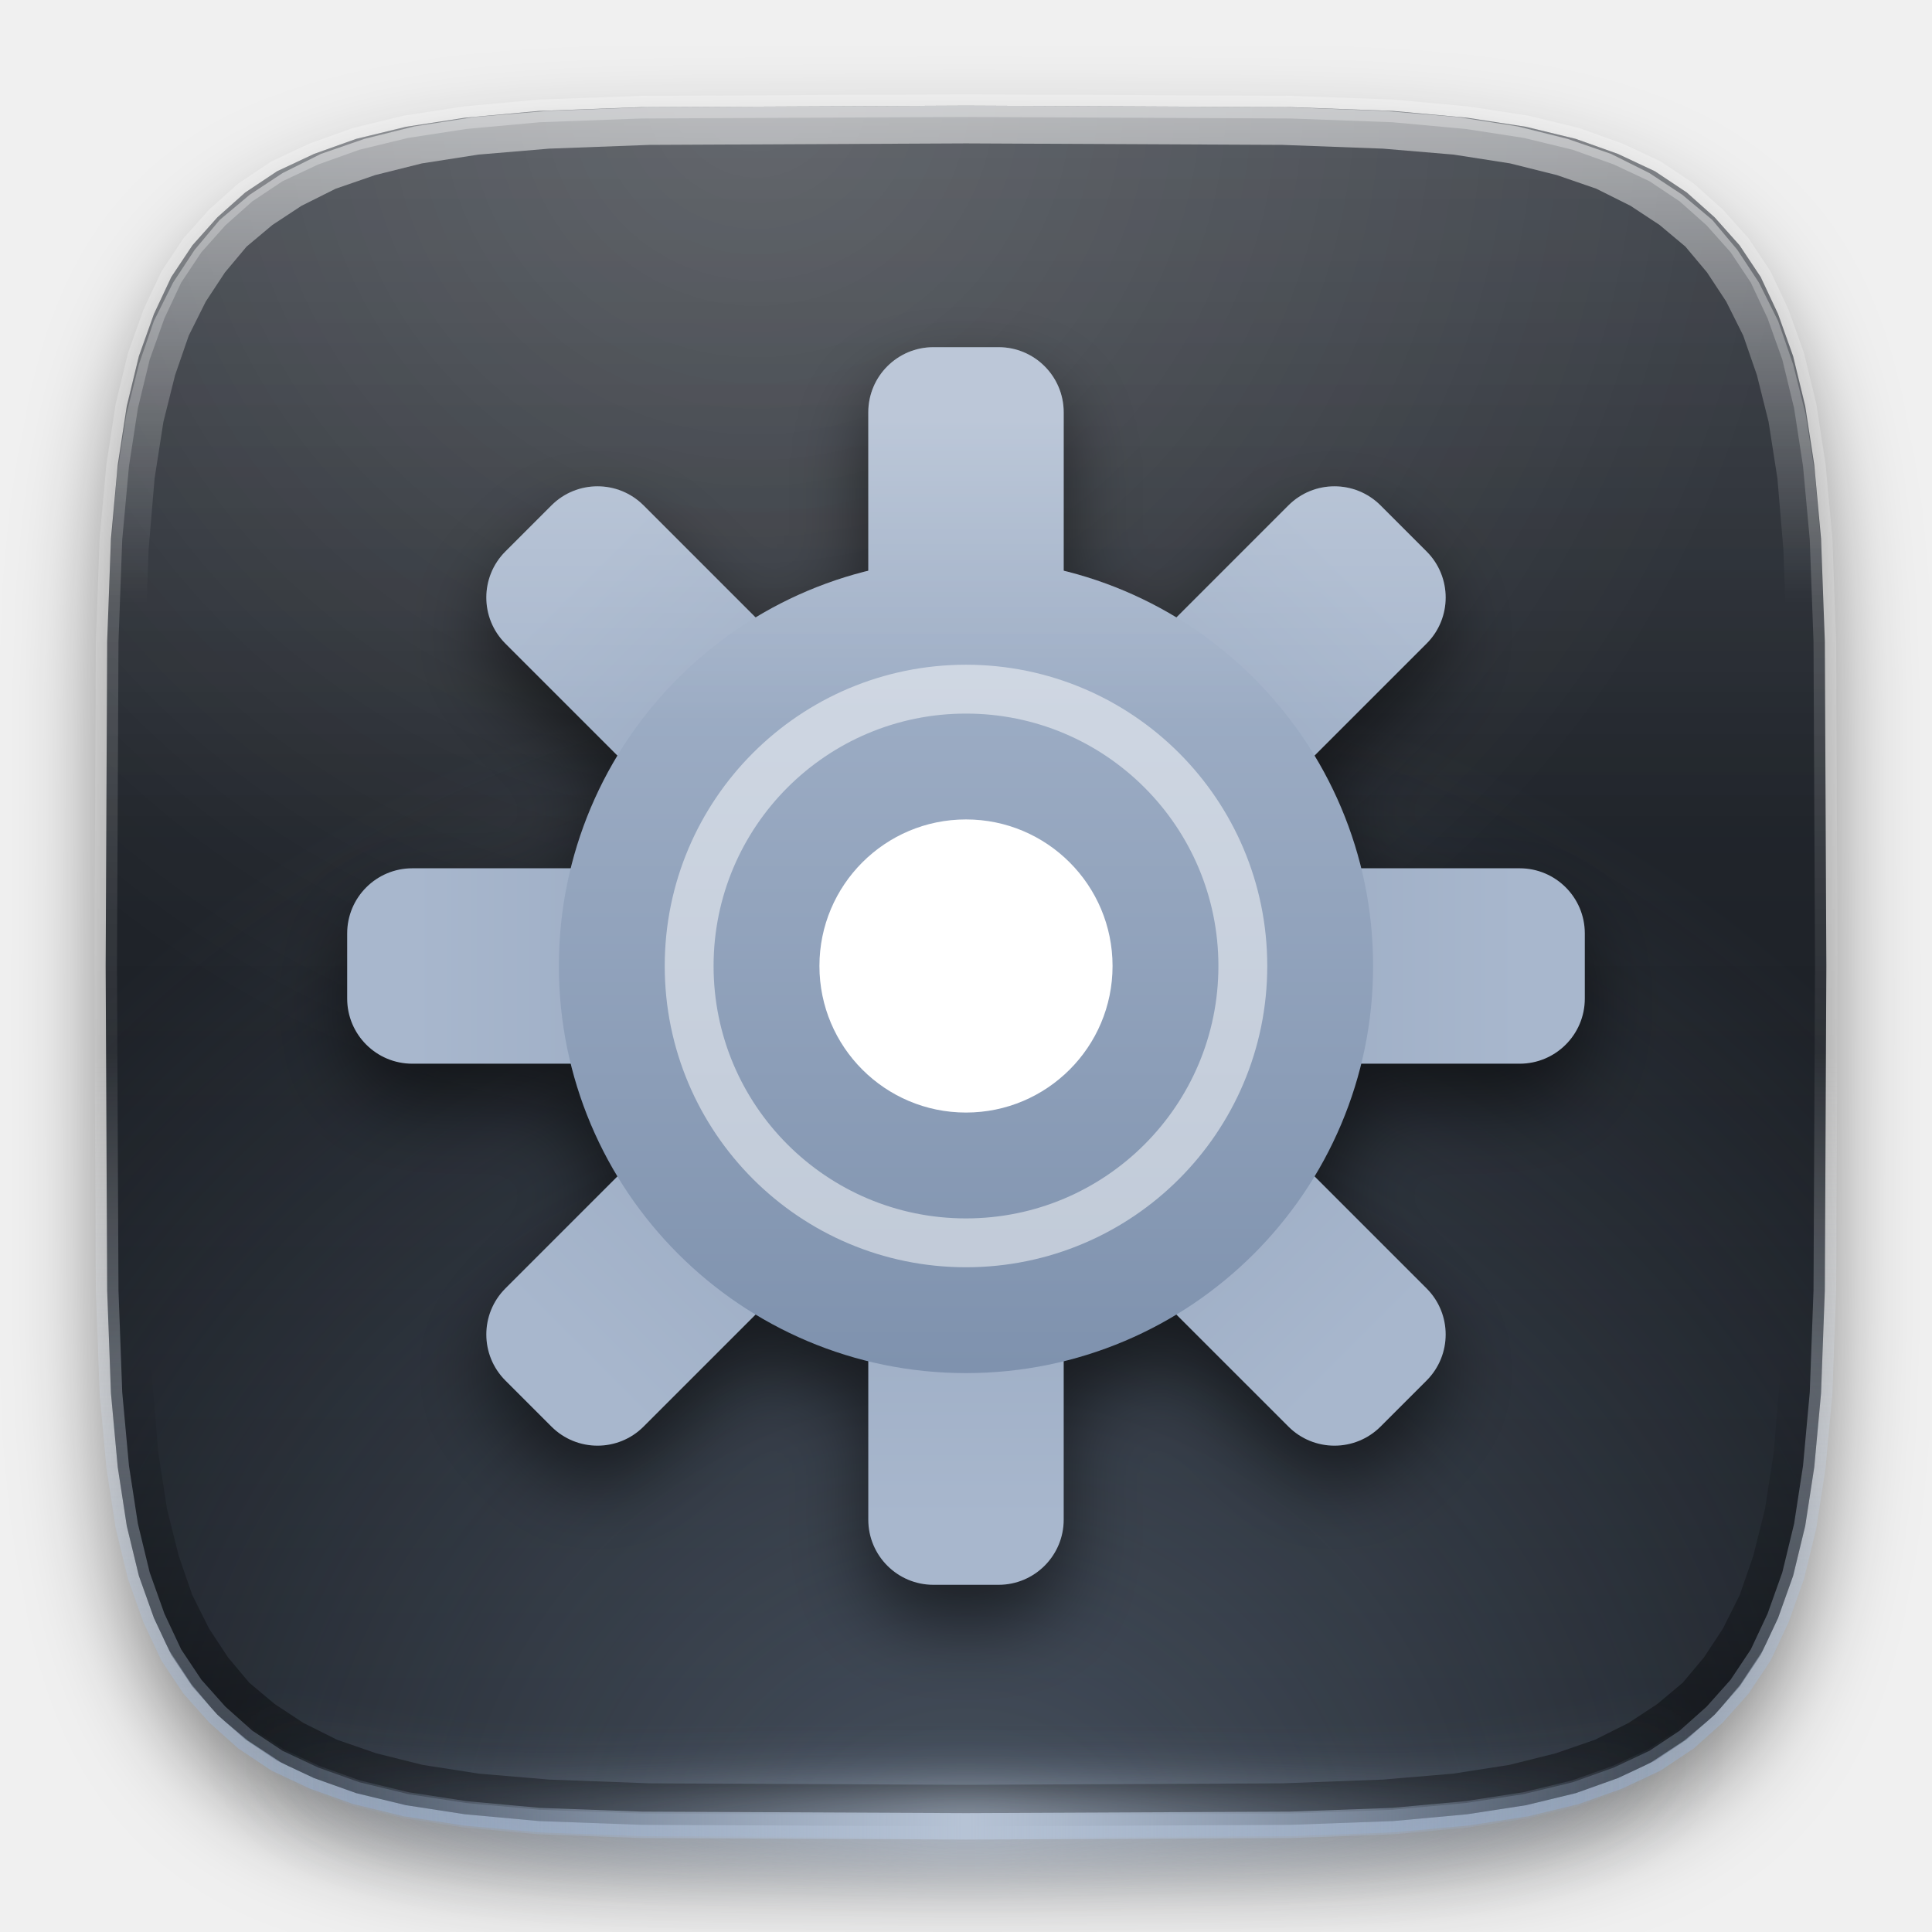
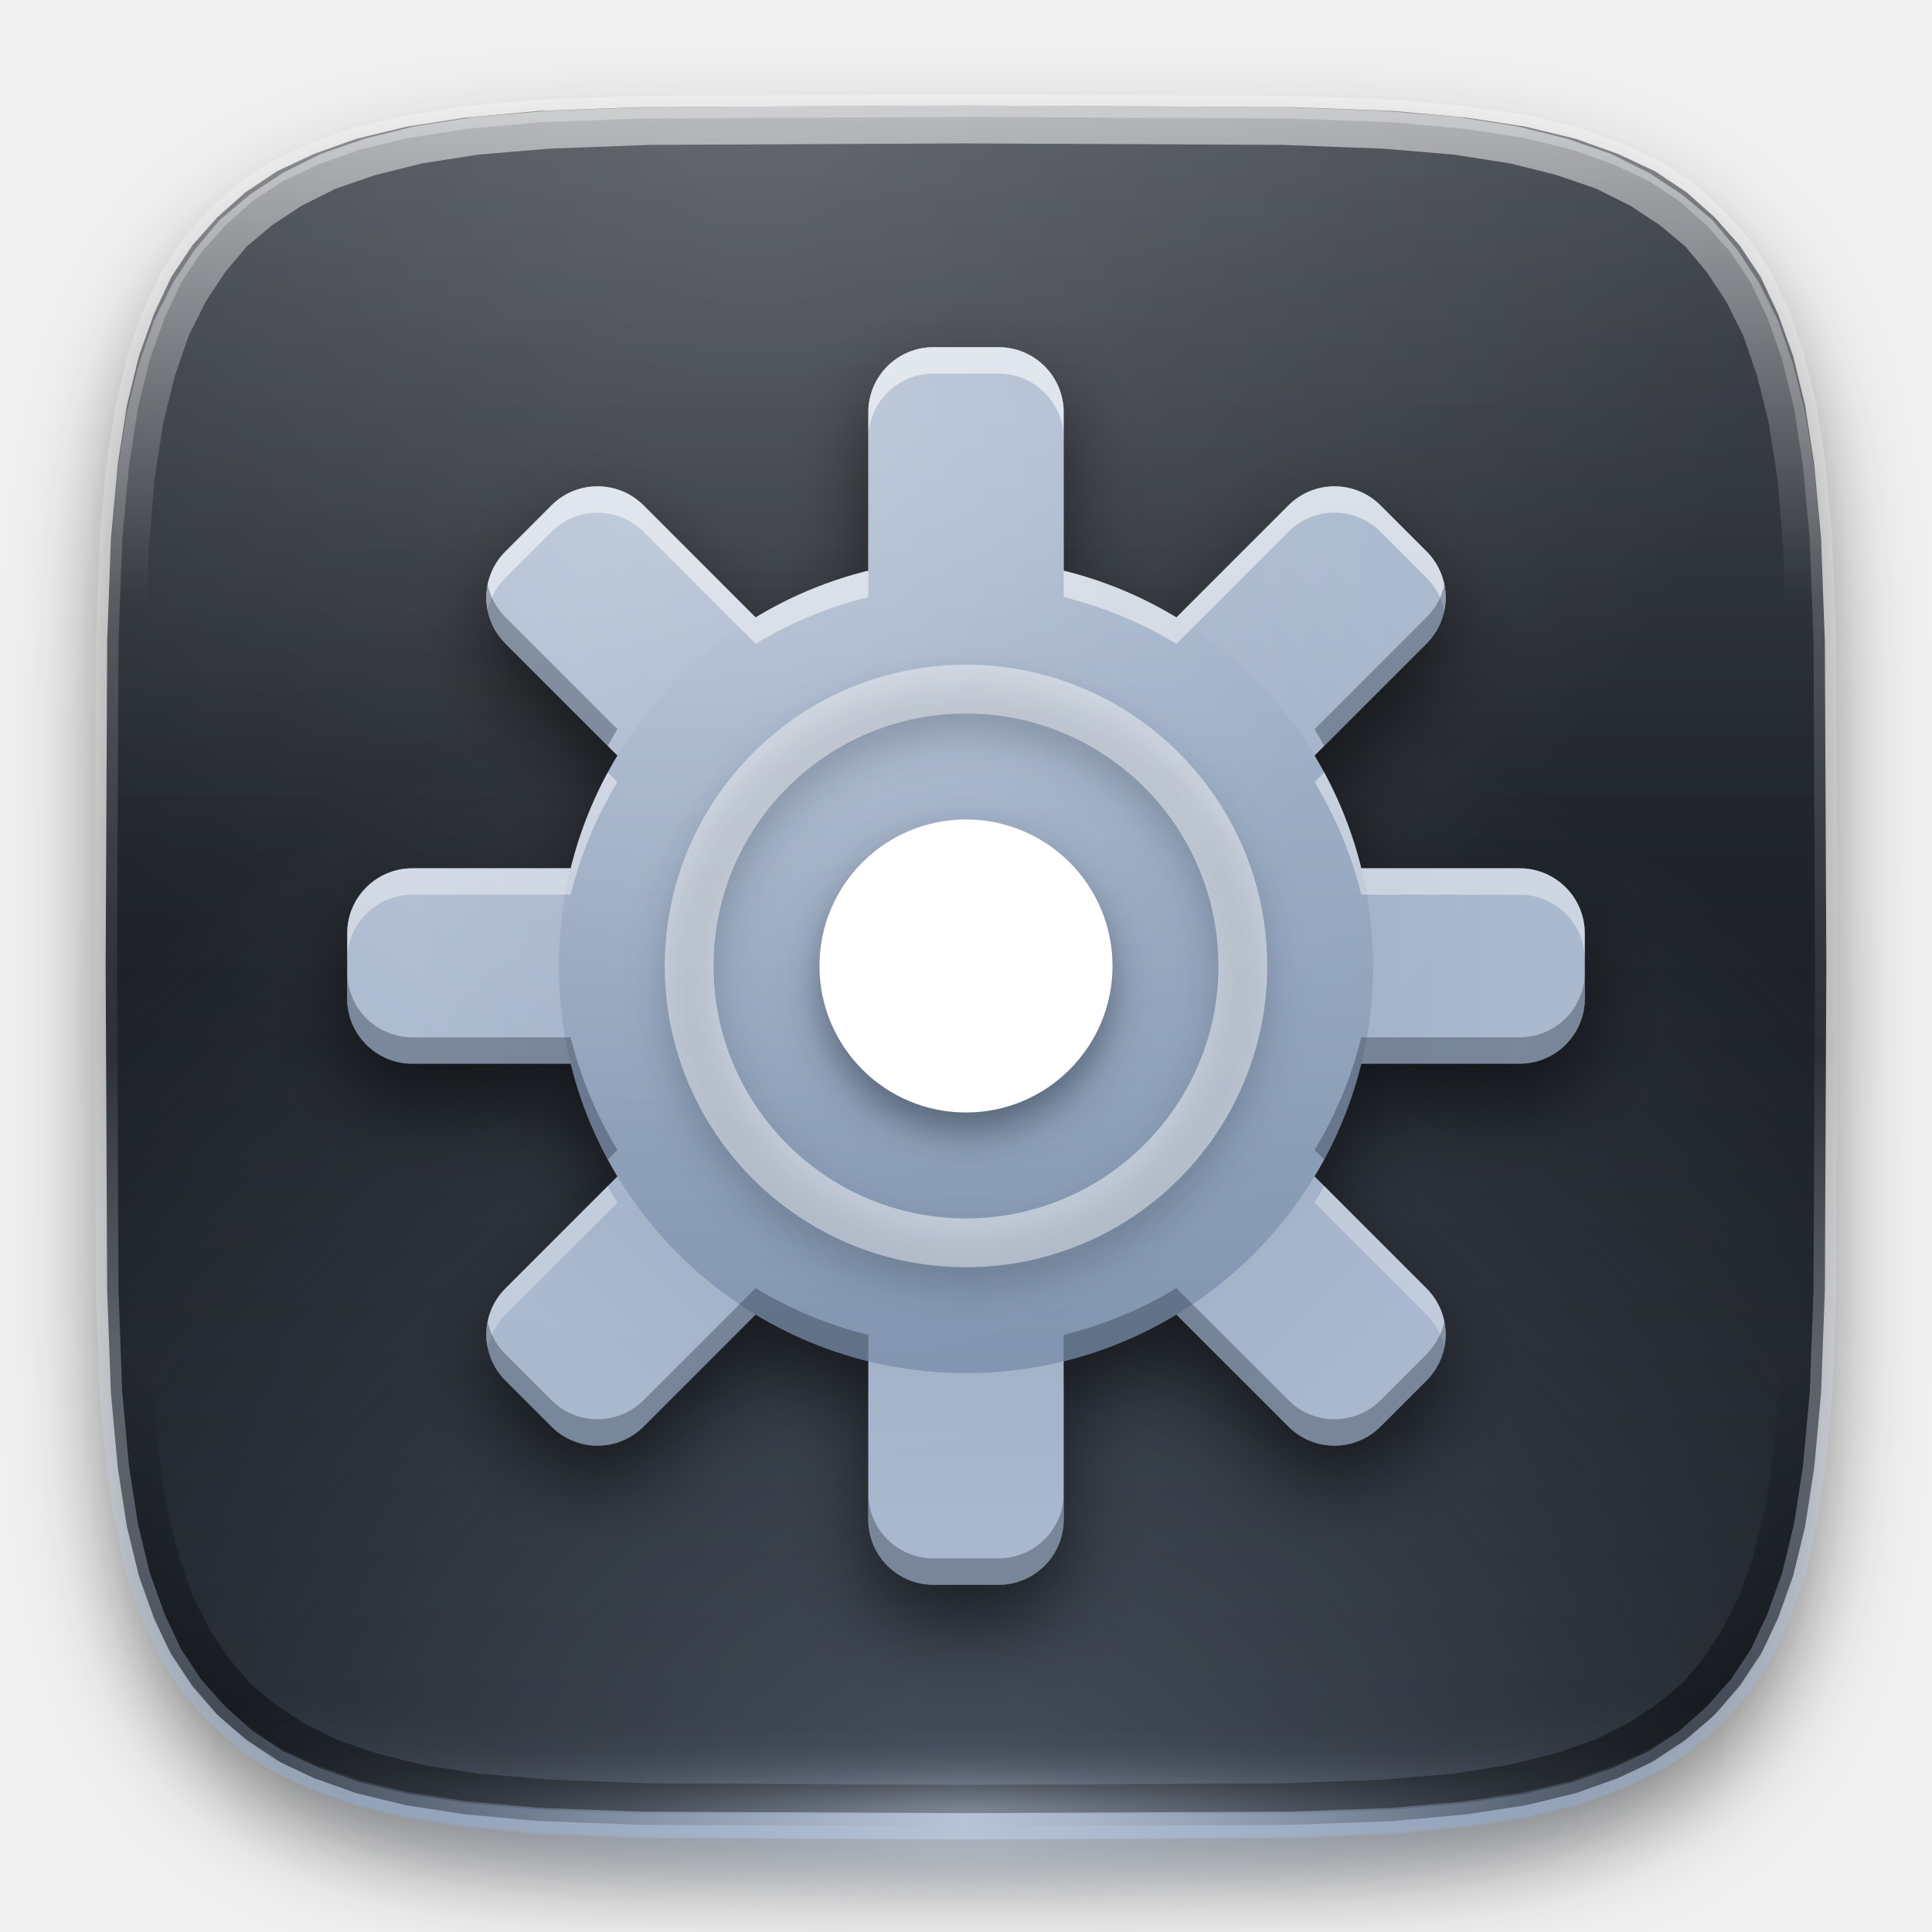
<svg xmlns="http://www.w3.org/2000/svg" viewBox="0 0 256 256" width="256" height="256">
  <defs>
    <linearGradient id="tile" x1="0" y1="0" x2="0" y2="1">
      <stop offset="0" stop-color="#2B3038" />
      <stop offset="1" stop-color="#121519" />
    </linearGradient>
    <radialGradient id="glow" cx=".5" cy="1.04" r=".72">
      <stop offset="0" stop-color="#8FA3BF" stop-opacity=".42" />
      <stop offset="1" stop-color="#8FA3BF" stop-opacity="0" />
    </radialGradient>
    <linearGradient id="sheen" x1="0" y1="0" x2="0" y2="1">
      <stop offset="0" stop-color="#fff" stop-opacity=".14" />
      <stop offset=".42" stop-color="#fff" stop-opacity="0" />
    </linearGradient>
    <radialGradient id="spec" cx=".38" cy="0" r=".6">
      <stop offset="0" stop-color="#fff" stop-opacity=".16" />
      <stop offset="1" stop-color="#fff" stop-opacity="0" />
    </radialGradient>
    <linearGradient id="rim" x1="0" y1="0" x2="0" y2="1">
      <stop offset="0" stop-color="#fff" stop-opacity=".30" />
      <stop offset=".55" stop-color="#fff" stop-opacity=".06" />
      <stop offset="1" stop-color="#8FA3BF" stop-opacity=".75" />
    </linearGradient>
    <linearGradient id="hi" gradientUnits="userSpaceOnUse" x1="0" y1="14" x2="0" y2="80">
      <stop offset="0" stop-color="#fff" stop-opacity=".55" />
      <stop offset="1" stop-color="#fff" stop-opacity="0" />
    </linearGradient>
    <linearGradient id="lo" gradientUnits="userSpaceOnUse" x1="0" y1="180" x2="0" y2="242">
      <stop offset="0" stop-color="#000" stop-opacity="0" />
      <stop offset="1" stop-color="#000" stop-opacity=".55" />
    </linearGradient>
    <filter id="drop" x="-20%" y="-20%" width="140%" height="150%">
      <feGaussianBlur stdDeviation="6" />
      <feOffset dy="6" />
    </filter>
    <clipPath id="inside">
      <path d="M242.0 128.0 L241.8 171.0 L241.3 184.6 L240.4 194.4 L239.2 202.2 L237.6 208.8 L235.6 214.4 L233.3 219.3 L230.5 223.5 L227.2 227.2 L223.5 230.5 L219.3 233.3 L214.4 235.6 L208.8 237.6 L202.2 239.2 L194.4 240.4 L184.6 241.3 L171.0 241.8 L128.0 242.0 L85.0 241.8 L71.4 241.3 L61.6 240.4 L53.8 239.2 L47.2 237.6 L41.6 235.6 L36.7 233.3 L32.5 230.5 L28.8 227.2 L25.5 223.5 L22.7 219.3 L20.4 214.4 L18.4 208.8 L16.8 202.2 L15.6 194.4 L14.7 184.6 L14.2 171.0 L14.0 128.0 L14.2 85.0 L14.7 71.4 L15.6 61.6 L16.8 53.8 L18.4 47.2 L20.4 41.6 L22.7 36.7 L25.5 32.5 L28.8 28.8 L32.5 25.5 L36.7 22.7 L41.6 20.4 L47.2 18.4 L53.8 16.8 L61.6 15.6 L71.4 14.7 L85.0 14.2 L128.0 14.0 L171.0 14.2 L184.6 14.7 L194.4 15.6 L202.2 16.8 L208.8 18.4 L214.4 20.4 L219.3 22.7 L223.5 25.5 L227.2 28.8 L230.5 32.5 L233.3 36.7 L235.6 41.6 L237.6 47.2 L239.2 53.8 L240.4 61.6 L241.3 71.4 L241.8 85.0Z" />
    </clipPath>
    <linearGradient id="ink" x1="0" y1="0" x2="0" y2="1">
      <stop offset="0" stop-color="#BECADA" />
      <stop offset="1" stop-color="#8FA3BF" />
    </linearGradient>
    <filter id="halo" x="-30%" y="-30%" width="160%" height="160%">
      <feGaussianBlur stdDeviation="9" />
    </filter>
    <filter id="soft" x="-40%" y="-40%" width="180%" height="180%">
      <feGaussianBlur stdDeviation="4" />
    </filter>
    <mask id="shape" maskUnits="userSpaceOnUse" x="0" y="0" width="256" height="256">
      <g transform="translate(-10.10 -10.10) scale(1.0789)">
        <rect fill="#fff" x="116" y="52" width="24" height="40" rx="8" transform="rotate(0 128 128)" />
        <rect fill="#fff" x="116" y="52" width="24" height="40" rx="8" transform="rotate(45 128 128)" />
        <rect fill="#fff" x="116" y="52" width="24" height="40" rx="8" transform="rotate(90 128 128)" />
        <rect fill="#fff" x="116" y="52" width="24" height="40" rx="8" transform="rotate(135 128 128)" />
        <rect fill="#fff" x="116" y="52" width="24" height="40" rx="8" transform="rotate(180 128 128)" />
        <rect fill="#fff" x="116" y="52" width="24" height="40" rx="8" transform="rotate(225 128 128)" />
        <rect fill="#fff" x="116" y="52" width="24" height="40" rx="8" transform="rotate(270 128 128)" />
        <rect fill="#fff" x="116" y="52" width="24" height="40" rx="8" transform="rotate(315 128 128)" />
        <circle fill="#fff" cx="128" cy="128" r="50" />
        <circle fill="none" stroke="#000" stroke-opacity=".5" stroke-width="6" cx="128" cy="128" r="34" />
        <circle fill="#000" cx="128" cy="128" r="18" />
      </g>
    </mask>
    <linearGradient id="gloss" gradientUnits="userSpaceOnUse" x1="0" y1="56" x2="0" y2="200">
      <stop offset="0" stop-color="#fff" stop-opacity=".62" />
      <stop offset=".42" stop-color="#fff" stop-opacity=".08" />
      <stop offset=".43" stop-color="#fff" stop-opacity="0" />
      <stop offset="1" stop-color="#fff" stop-opacity="0" />
    </linearGradient>
    <linearGradient id="foot" gradientUnits="userSpaceOnUse" x1="0" y1="120" x2="0" y2="206">
      <stop offset="0" stop-color="#000" stop-opacity="0" />
      <stop offset="1" stop-color="#000" stop-opacity=".28" />
    </linearGradient>
    <linearGradient id="ring" gradientUnits="userSpaceOnUse" x1="14" y1="0" x2="242" y2="0">
      <stop offset=".08" stop-color="#8FA3BF" stop-opacity="0" />
      <stop offset=".5" stop-color="#B6C3D5" />
      <stop offset=".92" stop-color="#8FA3BF" stop-opacity="0" />
    </linearGradient>
    <clipPath id="low">
      <rect x="0" y="196" width="256" height="60" />
    </clipPath>
  </defs>
  <path d="M242.0 128.0 L241.8 171.0 L241.3 184.6 L240.4 194.4 L239.2 202.2 L237.6 208.8 L235.6 214.4 L233.3 219.3 L230.5 223.5 L227.2 227.2 L223.5 230.5 L219.3 233.3 L214.4 235.6 L208.8 237.6 L202.2 239.2 L194.4 240.4 L184.6 241.3 L171.0 241.8 L128.0 242.0 L85.0 241.8 L71.4 241.3 L61.6 240.4 L53.8 239.2 L47.2 237.6 L41.6 235.6 L36.7 233.3 L32.5 230.5 L28.8 227.2 L25.5 223.5 L22.7 219.3 L20.4 214.4 L18.4 208.8 L16.8 202.2 L15.6 194.4 L14.7 184.6 L14.2 171.0 L14.0 128.0 L14.2 85.0 L14.7 71.4 L15.6 61.6 L16.8 53.8 L18.4 47.2 L20.4 41.6 L22.7 36.7 L25.5 32.5 L28.8 28.8 L32.5 25.5 L36.7 22.7 L41.6 20.4 L47.2 18.4 L53.8 16.8 L61.6 15.6 L71.4 14.7 L85.0 14.2 L128.0 14.0 L171.0 14.2 L184.6 14.7 L194.4 15.6 L202.2 16.8 L208.8 18.4 L214.4 20.4 L219.3 22.7 L223.5 25.5 L227.2 28.8 L230.5 32.5 L233.3 36.7 L235.6 41.6 L237.6 47.2 L239.2 53.8 L240.4 61.6 L241.3 71.4 L241.8 85.0Z" fill="#000" opacity=".5" filter="url(#drop)" />
  <path d="M242.0 128.0 L241.8 171.0 L241.3 184.6 L240.4 194.4 L239.2 202.2 L237.6 208.8 L235.6 214.4 L233.3 219.3 L230.5 223.5 L227.2 227.2 L223.5 230.5 L219.3 233.3 L214.4 235.6 L208.8 237.6 L202.2 239.2 L194.4 240.4 L184.6 241.3 L171.0 241.8 L128.0 242.0 L85.0 241.8 L71.4 241.3 L61.6 240.4 L53.8 239.2 L47.2 237.6 L41.6 235.6 L36.7 233.3 L32.5 230.5 L28.8 227.2 L25.5 223.5 L22.7 219.3 L20.4 214.4 L18.4 208.8 L16.8 202.2 L15.6 194.4 L14.7 184.6 L14.2 171.0 L14.0 128.0 L14.2 85.0 L14.7 71.4 L15.6 61.6 L16.8 53.8 L18.4 47.2 L20.4 41.6 L22.7 36.7 L25.5 32.5 L28.8 28.8 L32.5 25.5 L36.7 22.7 L41.6 20.4 L47.2 18.4 L53.8 16.8 L61.6 15.6 L71.4 14.7 L85.0 14.2 L128.0 14.0 L171.0 14.2 L184.6 14.7 L194.4 15.6 L202.2 16.8 L208.8 18.4 L214.4 20.4 L219.3 22.7 L223.5 25.5 L227.2 28.8 L230.5 32.5 L233.3 36.7 L235.6 41.6 L237.6 47.2 L239.2 53.8 L240.4 61.6 L241.3 71.4 L241.8 85.0Z" fill="url(#tile)" />
  <path d="M242.0 128.0 L241.8 171.0 L241.3 184.6 L240.4 194.4 L239.2 202.2 L237.6 208.8 L235.6 214.4 L233.3 219.3 L230.5 223.5 L227.2 227.2 L223.5 230.5 L219.3 233.3 L214.4 235.6 L208.8 237.6 L202.2 239.2 L194.4 240.4 L184.6 241.3 L171.0 241.8 L128.0 242.0 L85.0 241.8 L71.4 241.3 L61.6 240.4 L53.8 239.2 L47.2 237.6 L41.6 235.6 L36.7 233.3 L32.5 230.5 L28.8 227.2 L25.5 223.5 L22.7 219.3 L20.4 214.4 L18.4 208.8 L16.8 202.2 L15.6 194.4 L14.7 184.6 L14.2 171.0 L14.0 128.0 L14.2 85.0 L14.7 71.4 L15.6 61.6 L16.8 53.8 L18.4 47.2 L20.4 41.6 L22.7 36.7 L25.5 32.5 L28.8 28.8 L32.5 25.5 L36.7 22.7 L41.6 20.4 L47.2 18.4 L53.8 16.8 L61.6 15.6 L71.4 14.7 L85.0 14.2 L128.0 14.0 L171.0 14.2 L184.6 14.7 L194.4 15.6 L202.2 16.8 L208.8 18.4 L214.4 20.4 L219.3 22.7 L223.5 25.5 L227.2 28.8 L230.5 32.5 L233.3 36.7 L235.6 41.6 L237.6 47.2 L239.2 53.8 L240.4 61.6 L241.3 71.4 L241.8 85.0Z" fill="url(#spec)" />
  <path d="M242.0 128.0 L241.8 171.0 L241.3 184.6 L240.4 194.4 L239.2 202.2 L237.6 208.8 L235.6 214.4 L233.3 219.3 L230.5 223.5 L227.2 227.2 L223.5 230.5 L219.3 233.3 L214.4 235.6 L208.8 237.6 L202.2 239.2 L194.4 240.4 L184.6 241.3 L171.0 241.8 L128.0 242.0 L85.0 241.8 L71.4 241.3 L61.6 240.4 L53.8 239.2 L47.2 237.6 L41.6 235.6 L36.7 233.3 L32.5 230.5 L28.8 227.2 L25.5 223.5 L22.7 219.3 L20.4 214.4 L18.4 208.8 L16.8 202.2 L15.6 194.4 L14.7 184.6 L14.2 171.0 L14.0 128.0 L14.2 85.0 L14.7 71.4 L15.6 61.6 L16.8 53.8 L18.4 47.2 L20.4 41.6 L22.7 36.7 L25.5 32.5 L28.8 28.8 L32.5 25.5 L36.7 22.7 L41.6 20.4 L47.2 18.4 L53.8 16.8 L61.6 15.6 L71.4 14.7 L85.0 14.2 L128.0 14.0 L171.0 14.2 L184.6 14.7 L194.4 15.6 L202.2 16.8 L208.8 18.4 L214.4 20.4 L219.3 22.7 L223.5 25.5 L227.2 28.8 L230.5 32.5 L233.3 36.7 L235.6 41.6 L237.6 47.2 L239.2 53.8 L240.4 61.6 L241.3 71.4 L241.8 85.0Z" fill="url(#glow)" />
  <path d="M242.0 128.0 L241.8 171.0 L241.3 184.6 L240.4 194.4 L239.2 202.2 L237.6 208.8 L235.6 214.4 L233.3 219.3 L230.5 223.5 L227.2 227.2 L223.5 230.5 L219.3 233.3 L214.4 235.6 L208.8 237.6 L202.2 239.2 L194.4 240.4 L184.6 241.3 L171.0 241.8 L128.0 242.0 L85.0 241.8 L71.4 241.3 L61.6 240.4 L53.8 239.2 L47.2 237.6 L41.6 235.6 L36.7 233.3 L32.5 230.5 L28.8 227.2 L25.5 223.5 L22.7 219.3 L20.4 214.4 L18.4 208.8 L16.8 202.2 L15.6 194.4 L14.7 184.6 L14.2 171.0 L14.0 128.0 L14.2 85.0 L14.7 71.4 L15.6 61.6 L16.8 53.8 L18.4 47.2 L20.4 41.6 L22.7 36.7 L25.5 32.5 L28.8 28.8 L32.5 25.5 L36.7 22.7 L41.6 20.4 L47.2 18.4 L53.8 16.8 L61.6 15.6 L71.4 14.7 L85.0 14.2 L128.0 14.0 L171.0 14.2 L184.6 14.7 L194.4 15.6 L202.2 16.8 L208.8 18.4 L214.4 20.4 L219.3 22.7 L223.5 25.5 L227.2 28.8 L230.5 32.5 L233.3 36.7 L235.6 41.6 L237.6 47.2 L239.2 53.8 L240.4 61.6 L241.3 71.4 L241.8 85.0Z" fill="url(#sheen)" />
  <g>
    <defs>
      <linearGradient id="solid" gradientUnits="userSpaceOnUse" x1="0" y1="60" x2="0" y2="200">
        <stop offset="0" stop-color="#A8B7CD" />
        <stop offset="1" stop-color="#778BA8" />
      </linearGradient>
      <linearGradient id="paper" gradientUnits="userSpaceOnUse" x1="0" y1="60" x2="0" y2="200">
        <stop offset="0" stop-color="#FFFFFF" />
        <stop offset="1" stop-color="#DADDE3" />
      </linearGradient>
      <filter id="under" x="-30%" y="-30%" width="160%" height="170%">
        <feGaussianBlur stdDeviation="5" />
        <feOffset dy="5" />
      </filter>
-       <linearGradient id="edge" gradientUnits="userSpaceOnUse" x1="0" y1="56" x2="0" y2="96">
-         <stop offset="0" stop-color="#fff" stop-opacity=".45" />
+       <filter id="lift" x="-20%" y="-20%" width="140%" height="140%">
+         <feGaussianBlur stdDeviation="2.4" />
+         <feOffset dy="2.6" />
+       </filter>
+       <radialGradient id="light" gradientUnits="userSpaceOnUse" cx="92" cy="58" r="170">
+         <stop offset="0" stop-color="#fff" stop-opacity=".30" />
+         <stop offset=".55" stop-color="#fff" stop-opacity=".05" />
        <stop offset="1" stop-color="#fff" stop-opacity="0" />
+       </radialGradient>
+       <linearGradient id="toplit" gradientUnits="userSpaceOnUse" x1="0" y1="40" x2="0" y2="216">
+         <stop offset="0" stop-color="#fff" stop-opacity=".85" />
+         <stop offset="1" stop-color="#fff" stop-opacity=".25" />
      </linearGradient>
+       <mask id="every" maskUnits="userSpaceOnUse" x="0" y="0" width="256" height="256">
+         <g transform="translate(-10.10 -10.10) scale(1.0789)">
+           <rect fill="#fff" x="116" y="52" width="24" height="40" rx="8" transform="rotate(0 128 128)" />
+           <rect fill="#fff" x="116" y="52" width="24" height="40" rx="8" transform="rotate(45 128 128)" />
+           <rect fill="#fff" x="116" y="52" width="24" height="40" rx="8" transform="rotate(90 128 128)" />
+           <rect fill="#fff" x="116" y="52" width="24" height="40" rx="8" transform="rotate(135 128 128)" />
+           <rect fill="#fff" x="116" y="52" width="24" height="40" rx="8" transform="rotate(180 128 128)" />
+           <rect fill="#fff" x="116" y="52" width="24" height="40" rx="8" transform="rotate(225 128 128)" />
+           <rect fill="#fff" x="116" y="52" width="24" height="40" rx="8" transform="rotate(270 128 128)" />
+           <rect fill="#fff" x="116" y="52" width="24" height="40" rx="8" transform="rotate(315 128 128)" />
+           <circle fill="#fff" cx="128" cy="128" r="50" />
+           <circle fill="none" stroke="#fff" stroke-opacity=".5" stroke-width="6" cx="128" cy="128" r="34" />
+           <circle fill="#fff" cx="128" cy="128" r="18" />
+         </g>
+       </mask>
+       <mask id="body" maskUnits="userSpaceOnUse" x="0" y="0" width="256" height="256">
+         <g transform="translate(-10.10 -10.10) scale(1.0789)">
+           <rect fill="#fff" x="116" y="52" width="24" height="40" rx="8" transform="rotate(0 128 128)" />
+           <rect fill="#fff" x="116" y="52" width="24" height="40" rx="8" transform="rotate(45 128 128)" />
+           <rect fill="#fff" x="116" y="52" width="24" height="40" rx="8" transform="rotate(90 128 128)" />
+           <rect fill="#fff" x="116" y="52" width="24" height="40" rx="8" transform="rotate(135 128 128)" />
+           <rect fill="#fff" x="116" y="52" width="24" height="40" rx="8" transform="rotate(180 128 128)" />
+           <rect fill="#fff" x="116" y="52" width="24" height="40" rx="8" transform="rotate(225 128 128)" />
+           <rect fill="#fff" x="116" y="52" width="24" height="40" rx="8" transform="rotate(270 128 128)" />
+           <rect fill="#fff" x="116" y="52" width="24" height="40" rx="8" transform="rotate(315 128 128)" />
+           <circle fill="#fff" cx="128" cy="128" r="50" />
+           <circle fill="none" stroke="#000" stroke-opacity=".5" stroke-width="6" cx="128" cy="128" r="34" />
+           <circle fill="#000" cx="128" cy="128" r="18" />
+         </g>
+       </mask>
+       <mask id="detail" maskUnits="userSpaceOnUse" x="0" y="0" width="256" height="256">
+         <g transform="translate(-10.10 -10.10) scale(1.0789)">
+           <rect fill="#000" x="116" y="52" width="24" height="40" rx="8" transform="rotate(0 128 128)" />
+           <rect fill="#000" x="116" y="52" width="24" height="40" rx="8" transform="rotate(45 128 128)" />
+           <rect fill="#000" x="116" y="52" width="24" height="40" rx="8" transform="rotate(90 128 128)" />
+           <rect fill="#000" x="116" y="52" width="24" height="40" rx="8" transform="rotate(135 128 128)" />
+           <rect fill="#000" x="116" y="52" width="24" height="40" rx="8" transform="rotate(180 128 128)" />
+           <rect fill="#000" x="116" y="52" width="24" height="40" rx="8" transform="rotate(225 128 128)" />
+           <rect fill="#000" x="116" y="52" width="24" height="40" rx="8" transform="rotate(270 128 128)" />
+           <rect fill="#000" x="116" y="52" width="24" height="40" rx="8" transform="rotate(315 128 128)" />
+           <circle fill="#000" cx="128" cy="128" r="50" />
+           <circle fill="none" stroke="#fff" stroke-opacity=".5" stroke-width="6" cx="128" cy="128" r="34" />
+           <circle fill="#fff" cx="128" cy="128" r="18" />
+         </g>
+       </mask>
+       <mask id="top" maskUnits="userSpaceOnUse" x="0" y="0" width="256" height="256">
+         <g transform="translate(-10.10 -10.10) scale(1.0789)">
+           <rect fill="#fff" x="116" y="52" width="24" height="40" rx="8" transform="rotate(0 128 128)" />
+           <rect fill="#fff" x="116" y="52" width="24" height="40" rx="8" transform="rotate(45 128 128)" />
+           <rect fill="#fff" x="116" y="52" width="24" height="40" rx="8" transform="rotate(90 128 128)" />
+           <rect fill="#fff" x="116" y="52" width="24" height="40" rx="8" transform="rotate(135 128 128)" />
+           <rect fill="#fff" x="116" y="52" width="24" height="40" rx="8" transform="rotate(180 128 128)" />
+           <rect fill="#fff" x="116" y="52" width="24" height="40" rx="8" transform="rotate(225 128 128)" />
+           <rect fill="#fff" x="116" y="52" width="24" height="40" rx="8" transform="rotate(270 128 128)" />
+           <rect fill="#fff" x="116" y="52" width="24" height="40" rx="8" transform="rotate(315 128 128)" />
+           <circle fill="#fff" cx="128" cy="128" r="50" />
+           <circle fill="none" stroke="#fff" stroke-opacity=".5" stroke-width="6" cx="128" cy="128" r="34" />
+           <circle fill="#fff" cx="128" cy="128" r="18" />
+         </g>
+         <g transform="translate(0 3.5)">
+           <g transform="translate(-10.10 -10.10) scale(1.0789)">
+             <rect fill="#000" x="116" y="52" width="24" height="40" rx="8" transform="rotate(0 128 128)" />
+             <rect fill="#000" x="116" y="52" width="24" height="40" rx="8" transform="rotate(45 128 128)" />
+             <rect fill="#000" x="116" y="52" width="24" height="40" rx="8" transform="rotate(90 128 128)" />
+             <rect fill="#000" x="116" y="52" width="24" height="40" rx="8" transform="rotate(135 128 128)" />
+             <rect fill="#000" x="116" y="52" width="24" height="40" rx="8" transform="rotate(180 128 128)" />
+             <rect fill="#000" x="116" y="52" width="24" height="40" rx="8" transform="rotate(225 128 128)" />
+             <rect fill="#000" x="116" y="52" width="24" height="40" rx="8" transform="rotate(270 128 128)" />
+             <rect fill="#000" x="116" y="52" width="24" height="40" rx="8" transform="rotate(315 128 128)" />
+             <circle fill="#000" cx="128" cy="128" r="50" />
+             <circle fill="none" stroke="#000" stroke-opacity=".5" stroke-width="6" cx="128" cy="128" r="34" />
+             <circle fill="#000" cx="128" cy="128" r="18" />
+           </g>
+         </g>
+       </mask>
+       <mask id="base" maskUnits="userSpaceOnUse" x="0" y="0" width="256" height="256">
+         <g transform="translate(-10.10 -10.10) scale(1.0789)">
+           <rect fill="#fff" x="116" y="52" width="24" height="40" rx="8" transform="rotate(0 128 128)" />
+           <rect fill="#fff" x="116" y="52" width="24" height="40" rx="8" transform="rotate(45 128 128)" />
+           <rect fill="#fff" x="116" y="52" width="24" height="40" rx="8" transform="rotate(90 128 128)" />
+           <rect fill="#fff" x="116" y="52" width="24" height="40" rx="8" transform="rotate(135 128 128)" />
+           <rect fill="#fff" x="116" y="52" width="24" height="40" rx="8" transform="rotate(180 128 128)" />
+           <rect fill="#fff" x="116" y="52" width="24" height="40" rx="8" transform="rotate(225 128 128)" />
+           <rect fill="#fff" x="116" y="52" width="24" height="40" rx="8" transform="rotate(270 128 128)" />
+           <rect fill="#fff" x="116" y="52" width="24" height="40" rx="8" transform="rotate(315 128 128)" />
+           <circle fill="#fff" cx="128" cy="128" r="50" />
+           <circle fill="none" stroke="#fff" stroke-opacity=".5" stroke-width="6" cx="128" cy="128" r="34" />
+           <circle fill="#fff" cx="128" cy="128" r="18" />
+         </g>
+         <g transform="translate(0 -3.5)">
+           <g transform="translate(-10.10 -10.10) scale(1.0789)">
+             <rect fill="#000" x="116" y="52" width="24" height="40" rx="8" transform="rotate(0 128 128)" />
+             <rect fill="#000" x="116" y="52" width="24" height="40" rx="8" transform="rotate(45 128 128)" />
+             <rect fill="#000" x="116" y="52" width="24" height="40" rx="8" transform="rotate(90 128 128)" />
+             <rect fill="#000" x="116" y="52" width="24" height="40" rx="8" transform="rotate(135 128 128)" />
+             <rect fill="#000" x="116" y="52" width="24" height="40" rx="8" transform="rotate(180 128 128)" />
+             <rect fill="#000" x="116" y="52" width="24" height="40" rx="8" transform="rotate(225 128 128)" />
+             <rect fill="#000" x="116" y="52" width="24" height="40" rx="8" transform="rotate(270 128 128)" />
+             <rect fill="#000" x="116" y="52" width="24" height="40" rx="8" transform="rotate(315 128 128)" />
+             <circle fill="#000" cx="128" cy="128" r="50" />
+             <circle fill="none" stroke="#000" stroke-opacity=".5" stroke-width="6" cx="128" cy="128" r="34" />
+             <circle fill="#000" cx="128" cy="128" r="18" />
+           </g>
+         </g>
+       </mask>
    </defs>
    <g opacity=".55" filter="url(#under)">
      <g transform="translate(-10.10 -10.10) scale(1.0789)">
        <rect fill="#000" x="116" y="52" width="24" height="40" rx="8" transform="rotate(0 128 128)" />
        <rect fill="#000" x="116" y="52" width="24" height="40" rx="8" transform="rotate(45 128 128)" />
        <rect fill="#000" x="116" y="52" width="24" height="40" rx="8" transform="rotate(90 128 128)" />
        <rect fill="#000" x="116" y="52" width="24" height="40" rx="8" transform="rotate(135 128 128)" />
        <rect fill="#000" x="116" y="52" width="24" height="40" rx="8" transform="rotate(180 128 128)" />
        <rect fill="#000" x="116" y="52" width="24" height="40" rx="8" transform="rotate(225 128 128)" />
        <rect fill="#000" x="116" y="52" width="24" height="40" rx="8" transform="rotate(270 128 128)" />
        <rect fill="#000" x="116" y="52" width="24" height="40" rx="8" transform="rotate(315 128 128)" />
        <circle fill="#000" cx="128" cy="128" r="50" />
        <circle fill="none" stroke="#000" stroke-opacity=".5" stroke-width="6" cx="128" cy="128" r="34" />
        <circle fill="#000" cx="128" cy="128" r="18" />
      </g>
    </g>
    <g transform="translate(-10.10 -10.10) scale(1.0789)">
      <rect fill="url(#solid)" x="116" y="52" width="24" height="40" rx="8" transform="rotate(0 128 128)" />
      <rect fill="url(#solid)" x="116" y="52" width="24" height="40" rx="8" transform="rotate(45 128 128)" />
      <rect fill="url(#solid)" x="116" y="52" width="24" height="40" rx="8" transform="rotate(90 128 128)" />
      <rect fill="url(#solid)" x="116" y="52" width="24" height="40" rx="8" transform="rotate(135 128 128)" />
      <rect fill="url(#solid)" x="116" y="52" width="24" height="40" rx="8" transform="rotate(180 128 128)" />
      <rect fill="url(#solid)" x="116" y="52" width="24" height="40" rx="8" transform="rotate(225 128 128)" />
      <rect fill="url(#solid)" x="116" y="52" width="24" height="40" rx="8" transform="rotate(270 128 128)" />
      <rect fill="url(#solid)" x="116" y="52" width="24" height="40" rx="8" transform="rotate(315 128 128)" />
      <circle fill="url(#solid)" cx="128" cy="128" r="50" />
      <circle fill="none" stroke="#FFFFFF" stroke-opacity=".5" stroke-width="6" cx="128" cy="128" r="34" />
      <circle fill="#FFFFFF" cx="128" cy="128" r="18" />
    </g>
-     <rect width="256" height="256" fill="url(#edge)" mask="url(#shape)" opacity=".5" />
+     <rect width="256" height="256" fill="url(#light)" mask="url(#body)" />
+     <g mask="url(#body)">
+       <g filter="url(#lift)" opacity=".55">
+         <rect width="256" height="256" fill="#293445" mask="url(#detail)" />
+       </g>
+     </g>
+     <rect width="256" height="256" fill="url(#toplit)" mask="url(#top)" opacity=".7" />
+     <rect width="256" height="256" fill="#293445" mask="url(#base)" opacity=".38" />
  </g>
  <path d="M242.0 128.0 L241.8 171.0 L241.3 184.6 L240.4 194.4 L239.2 202.2 L237.6 208.8 L235.6 214.4 L233.3 219.3 L230.5 223.5 L227.2 227.2 L223.5 230.5 L219.3 233.3 L214.4 235.6 L208.8 237.6 L202.2 239.2 L194.4 240.4 L184.6 241.3 L171.0 241.8 L128.0 242.0 L85.0 241.8 L71.4 241.3 L61.6 240.4 L53.8 239.2 L47.2 237.6 L41.6 235.6 L36.7 233.3 L32.5 230.5 L28.8 227.2 L25.5 223.5 L22.7 219.3 L20.4 214.4 L18.4 208.8 L16.8 202.2 L15.6 194.4 L14.7 184.6 L14.2 171.0 L14.0 128.0 L14.2 85.0 L14.7 71.4 L15.6 61.6 L16.8 53.8 L18.4 47.2 L20.4 41.6 L22.7 36.7 L25.5 32.5 L28.8 28.8 L32.5 25.5 L36.7 22.7 L41.6 20.4 L47.2 18.4 L53.8 16.8 L61.6 15.6 L71.4 14.7 L85.0 14.2 L128.0 14.0 L171.0 14.2 L184.6 14.7 L194.4 15.6 L202.2 16.8 L208.8 18.4 L214.4 20.4 L219.3 22.7 L223.5 25.5 L227.2 28.8 L230.5 32.5 L233.3 36.7 L235.6 41.6 L237.6 47.2 L239.2 53.8 L240.4 61.6 L241.3 71.4 L241.8 85.0Z" fill="none" stroke="url(#rim)" stroke-width="3" />
  <g clip-path="url(#inside)">
    <path d="M239.5 128.0 L239.3 170.0 L238.8 183.4 L238.0 192.9 L236.8 200.6 L235.2 207.0 L233.3 212.5 L230.9 217.3 L228.2 221.4 L225.1 225.1 L221.4 228.2 L217.3 230.9 L212.5 233.3 L207.0 235.2 L200.6 236.8 L192.9 238.0 L183.4 238.8 L170.0 239.3 L128.0 239.5 L86.0 239.3 L72.6 238.8 L63.1 238.0 L55.4 236.8 L49.0 235.2 L43.5 233.3 L38.7 230.9 L34.6 228.2 L30.9 225.1 L27.8 221.4 L25.1 217.3 L22.7 212.5 L20.8 207.0 L19.2 200.6 L18.0 192.9 L17.2 183.4 L16.7 170.0 L16.5 128.0 L16.7 86.0 L17.2 72.6 L18.0 63.1 L19.2 55.4 L20.8 49.0 L22.7 43.5 L25.1 38.7 L27.8 34.6 L30.9 30.9 L34.6 27.8 L38.7 25.1 L43.5 22.7 L49.0 20.8 L55.4 19.2 L63.1 18.0 L72.6 17.2 L86.0 16.7 L128.0 16.5 L170.0 16.7 L183.4 17.2 L192.9 18.0 L200.6 19.2 L207.0 20.8 L212.5 22.7 L217.3 25.1 L221.4 27.8 L225.1 30.9 L228.2 34.6 L230.9 38.7 L233.3 43.5 L235.2 49.0 L236.8 55.4 L238.0 63.1 L238.8 72.6 L239.3 86.0Z" fill="none" stroke="url(#hi)" stroke-width="5" />
    <path d="M239.5 128.0 L239.3 170.0 L238.8 183.4 L238.0 192.9 L236.8 200.6 L235.2 207.0 L233.3 212.5 L230.9 217.3 L228.2 221.4 L225.1 225.1 L221.4 228.2 L217.3 230.9 L212.5 233.3 L207.0 235.2 L200.6 236.8 L192.9 238.0 L183.4 238.8 L170.0 239.3 L128.0 239.5 L86.0 239.3 L72.6 238.8 L63.1 238.0 L55.4 236.8 L49.0 235.2 L43.5 233.3 L38.7 230.9 L34.6 228.2 L30.9 225.1 L27.8 221.4 L25.1 217.3 L22.7 212.5 L20.8 207.0 L19.2 200.6 L18.0 192.9 L17.2 183.4 L16.7 170.0 L16.5 128.0 L16.7 86.0 L17.2 72.6 L18.0 63.1 L19.2 55.4 L20.8 49.0 L22.7 43.5 L25.1 38.7 L27.8 34.6 L30.9 30.9 L34.6 27.8 L38.7 25.1 L43.5 22.7 L49.0 20.8 L55.4 19.2 L63.1 18.0 L72.6 17.2 L86.0 16.7 L128.0 16.5 L170.0 16.7 L183.4 17.2 L192.9 18.0 L200.6 19.2 L207.0 20.8 L212.5 22.7 L217.3 25.1 L221.4 27.8 L225.1 30.9 L228.2 34.6 L230.9 38.7 L233.3 43.5 L235.2 49.0 L236.8 55.4 L238.0 63.1 L238.8 72.6 L239.3 86.0Z" fill="none" stroke="url(#lo)" stroke-width="6" />
  </g>
  <g clip-path="url(#low)">
    <path d="M242.0 128.0 L241.8 171.0 L241.3 184.6 L240.4 194.4 L239.2 202.2 L237.6 208.8 L235.6 214.4 L233.3 219.3 L230.5 223.5 L227.2 227.2 L223.5 230.5 L219.3 233.3 L214.4 235.6 L208.8 237.6 L202.2 239.2 L194.4 240.4 L184.6 241.3 L171.0 241.8 L128.0 242.0 L85.0 241.8 L71.4 241.3 L61.6 240.4 L53.8 239.2 L47.2 237.6 L41.6 235.6 L36.7 233.3 L32.5 230.5 L28.8 227.2 L25.5 223.5 L22.7 219.3 L20.4 214.4 L18.4 208.8 L16.8 202.2 L15.6 194.4 L14.7 184.6 L14.2 171.0 L14.0 128.0 L14.2 85.0 L14.7 71.4 L15.6 61.6 L16.8 53.8 L18.4 47.2 L20.4 41.6 L22.7 36.7 L25.5 32.5 L28.8 28.8 L32.5 25.5 L36.7 22.7 L41.6 20.4 L47.2 18.4 L53.8 16.8 L61.6 15.6 L71.4 14.7 L85.0 14.2 L128.0 14.0 L171.0 14.2 L184.6 14.7 L194.4 15.6 L202.2 16.8 L208.8 18.4 L214.4 20.4 L219.3 22.7 L223.5 25.5 L227.2 28.8 L230.5 32.5 L233.3 36.7 L235.6 41.6 L237.6 47.2 L239.2 53.8 L240.4 61.6 L241.3 71.4 L241.8 85.0Z" fill="none" stroke="url(#ring)" stroke-width="9" filter="url(#soft)" opacity=".9" />
    <path d="M242.0 128.0 L241.8 171.0 L241.3 184.6 L240.4 194.4 L239.2 202.2 L237.6 208.8 L235.6 214.4 L233.3 219.3 L230.5 223.5 L227.2 227.2 L223.5 230.5 L219.3 233.3 L214.4 235.6 L208.8 237.6 L202.2 239.2 L194.4 240.4 L184.6 241.3 L171.0 241.8 L128.0 242.0 L85.0 241.8 L71.4 241.3 L61.6 240.4 L53.8 239.2 L47.2 237.6 L41.6 235.6 L36.7 233.3 L32.5 230.5 L28.8 227.2 L25.5 223.5 L22.7 219.3 L20.4 214.4 L18.4 208.8 L16.8 202.2 L15.6 194.4 L14.7 184.6 L14.2 171.0 L14.0 128.0 L14.2 85.0 L14.7 71.4 L15.6 61.6 L16.8 53.8 L18.4 47.2 L20.4 41.6 L22.7 36.7 L25.5 32.5 L28.8 28.8 L32.5 25.5 L36.7 22.7 L41.6 20.4 L47.2 18.4 L53.8 16.8 L61.6 15.6 L71.4 14.7 L85.0 14.2 L128.0 14.0 L171.0 14.2 L184.6 14.7 L194.4 15.6 L202.2 16.8 L208.8 18.4 L214.4 20.4 L219.3 22.7 L223.5 25.5 L227.2 28.8 L230.5 32.5 L233.3 36.7 L235.6 41.6 L237.6 47.2 L239.2 53.8 L240.4 61.6 L241.3 71.4 L241.8 85.0Z" fill="none" stroke="url(#ring)" stroke-width="3.5" />
  </g>
</svg>
